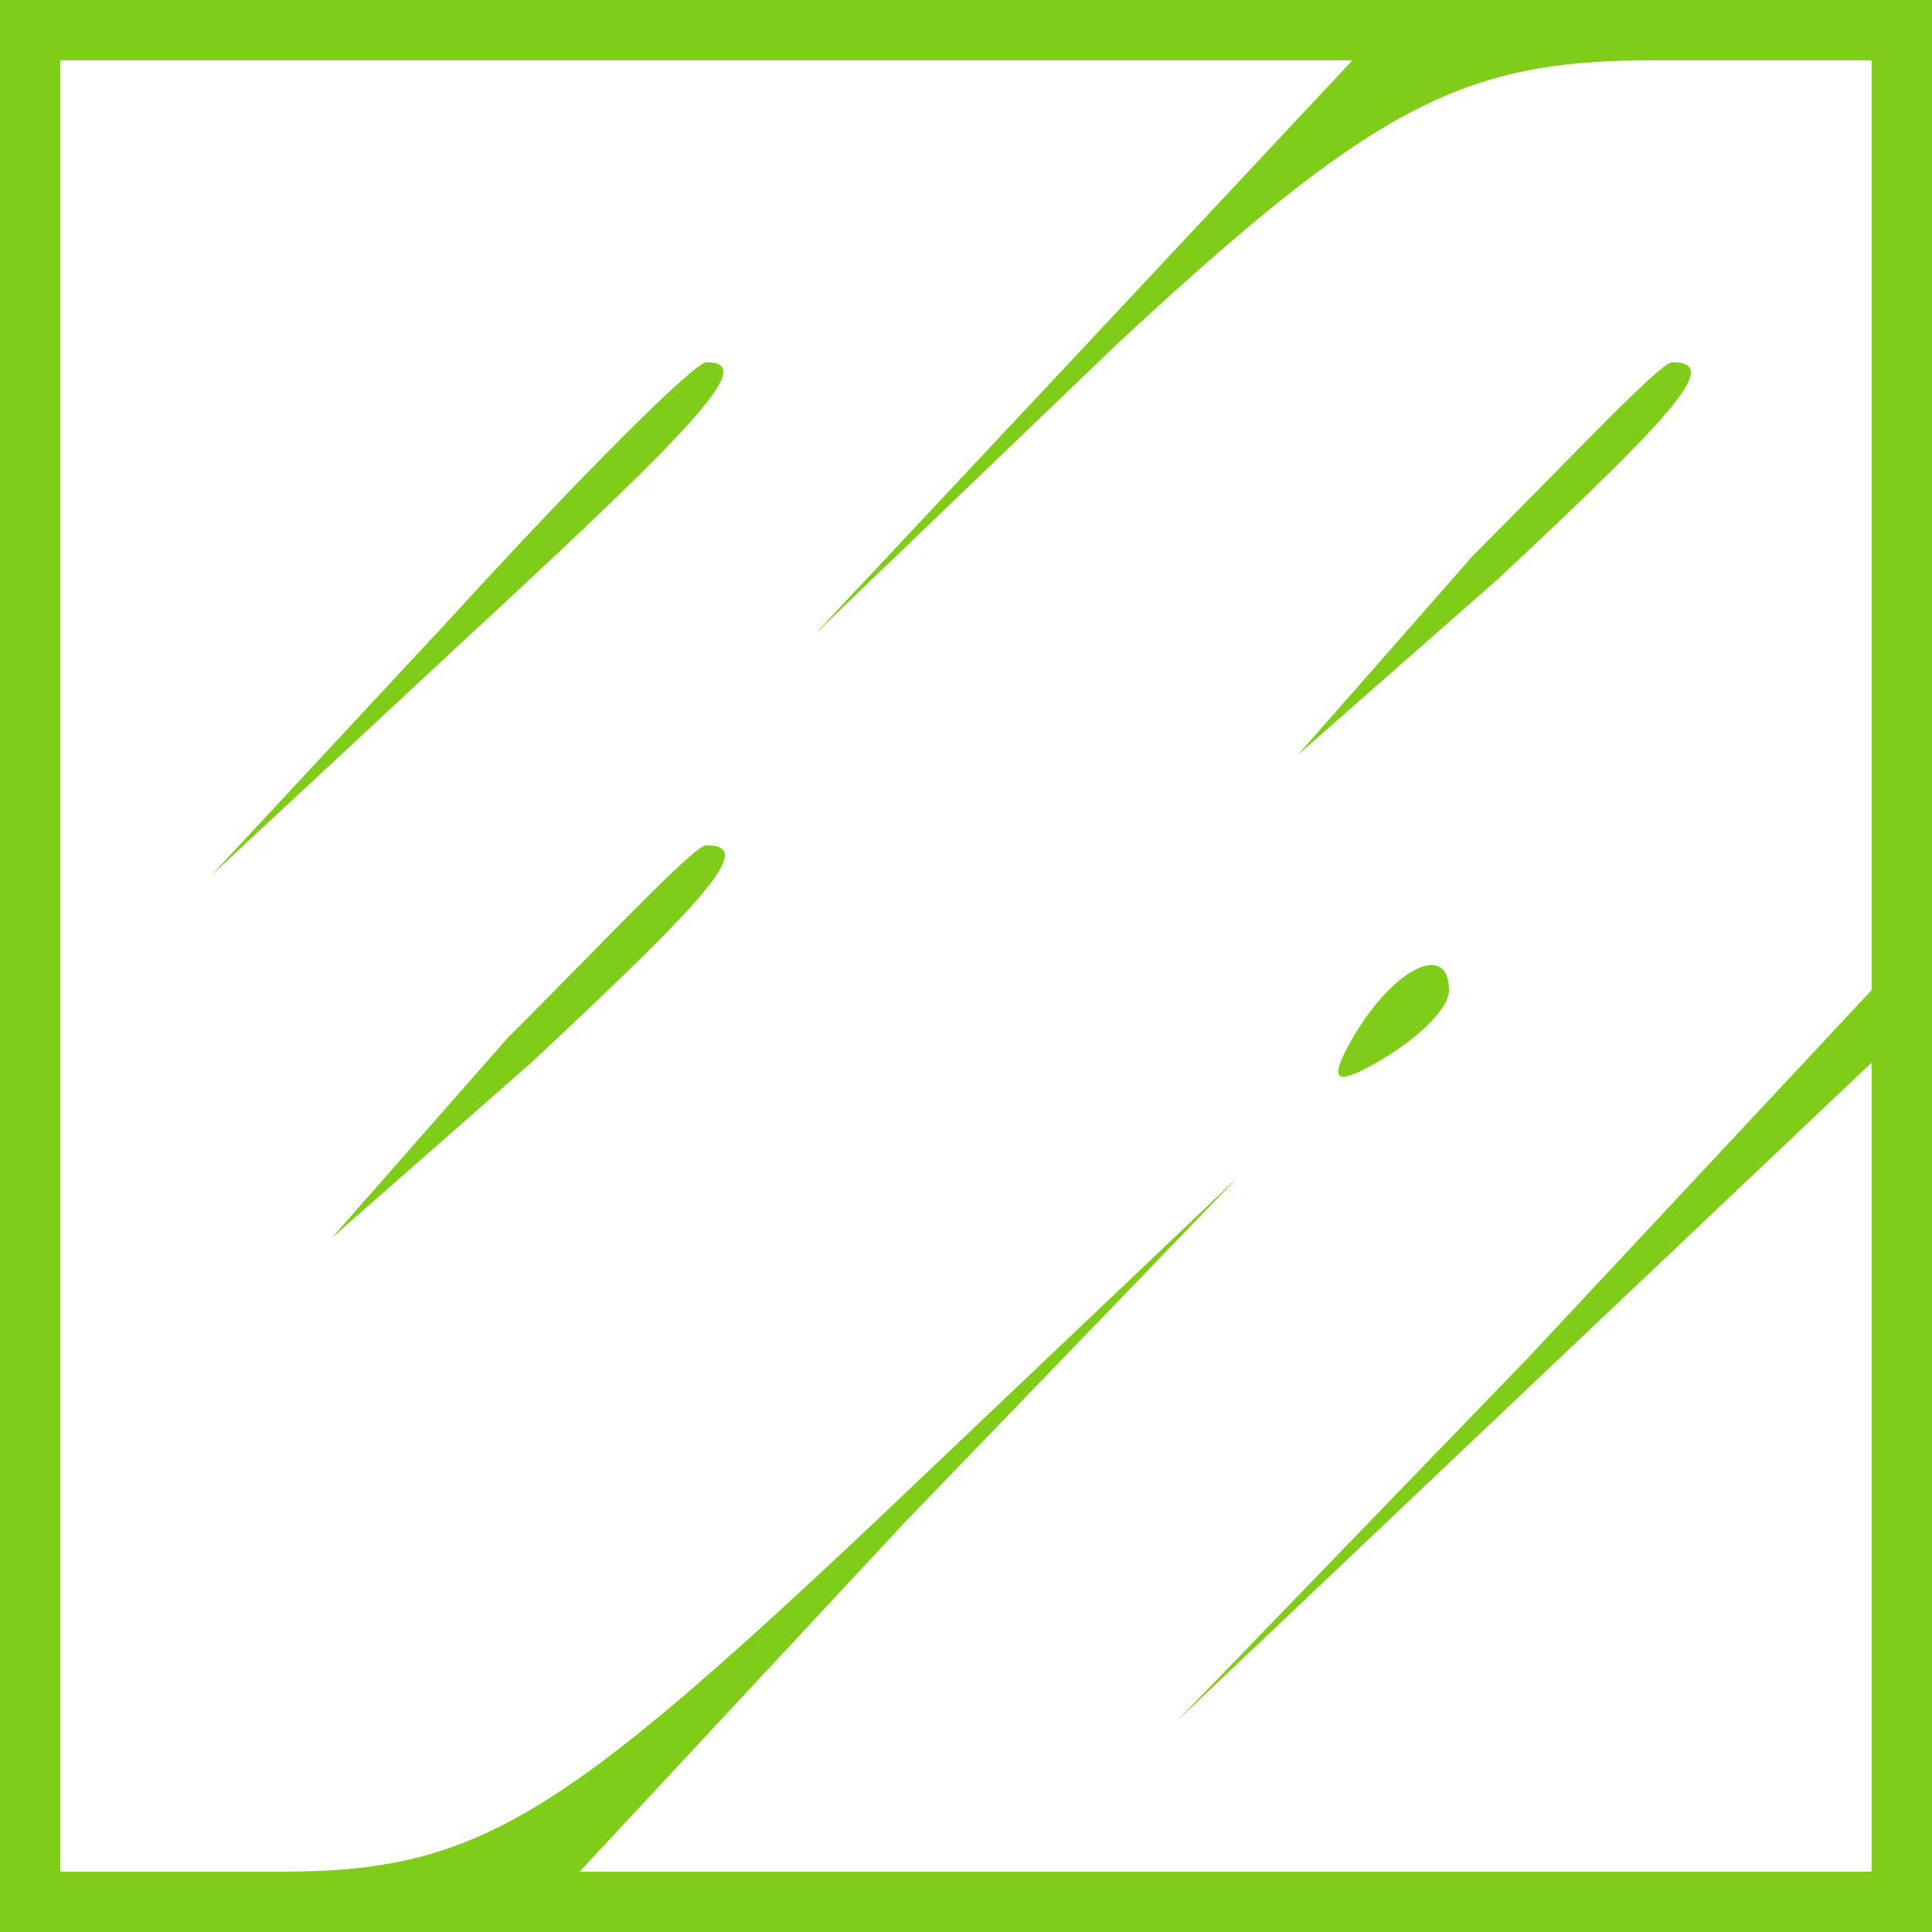
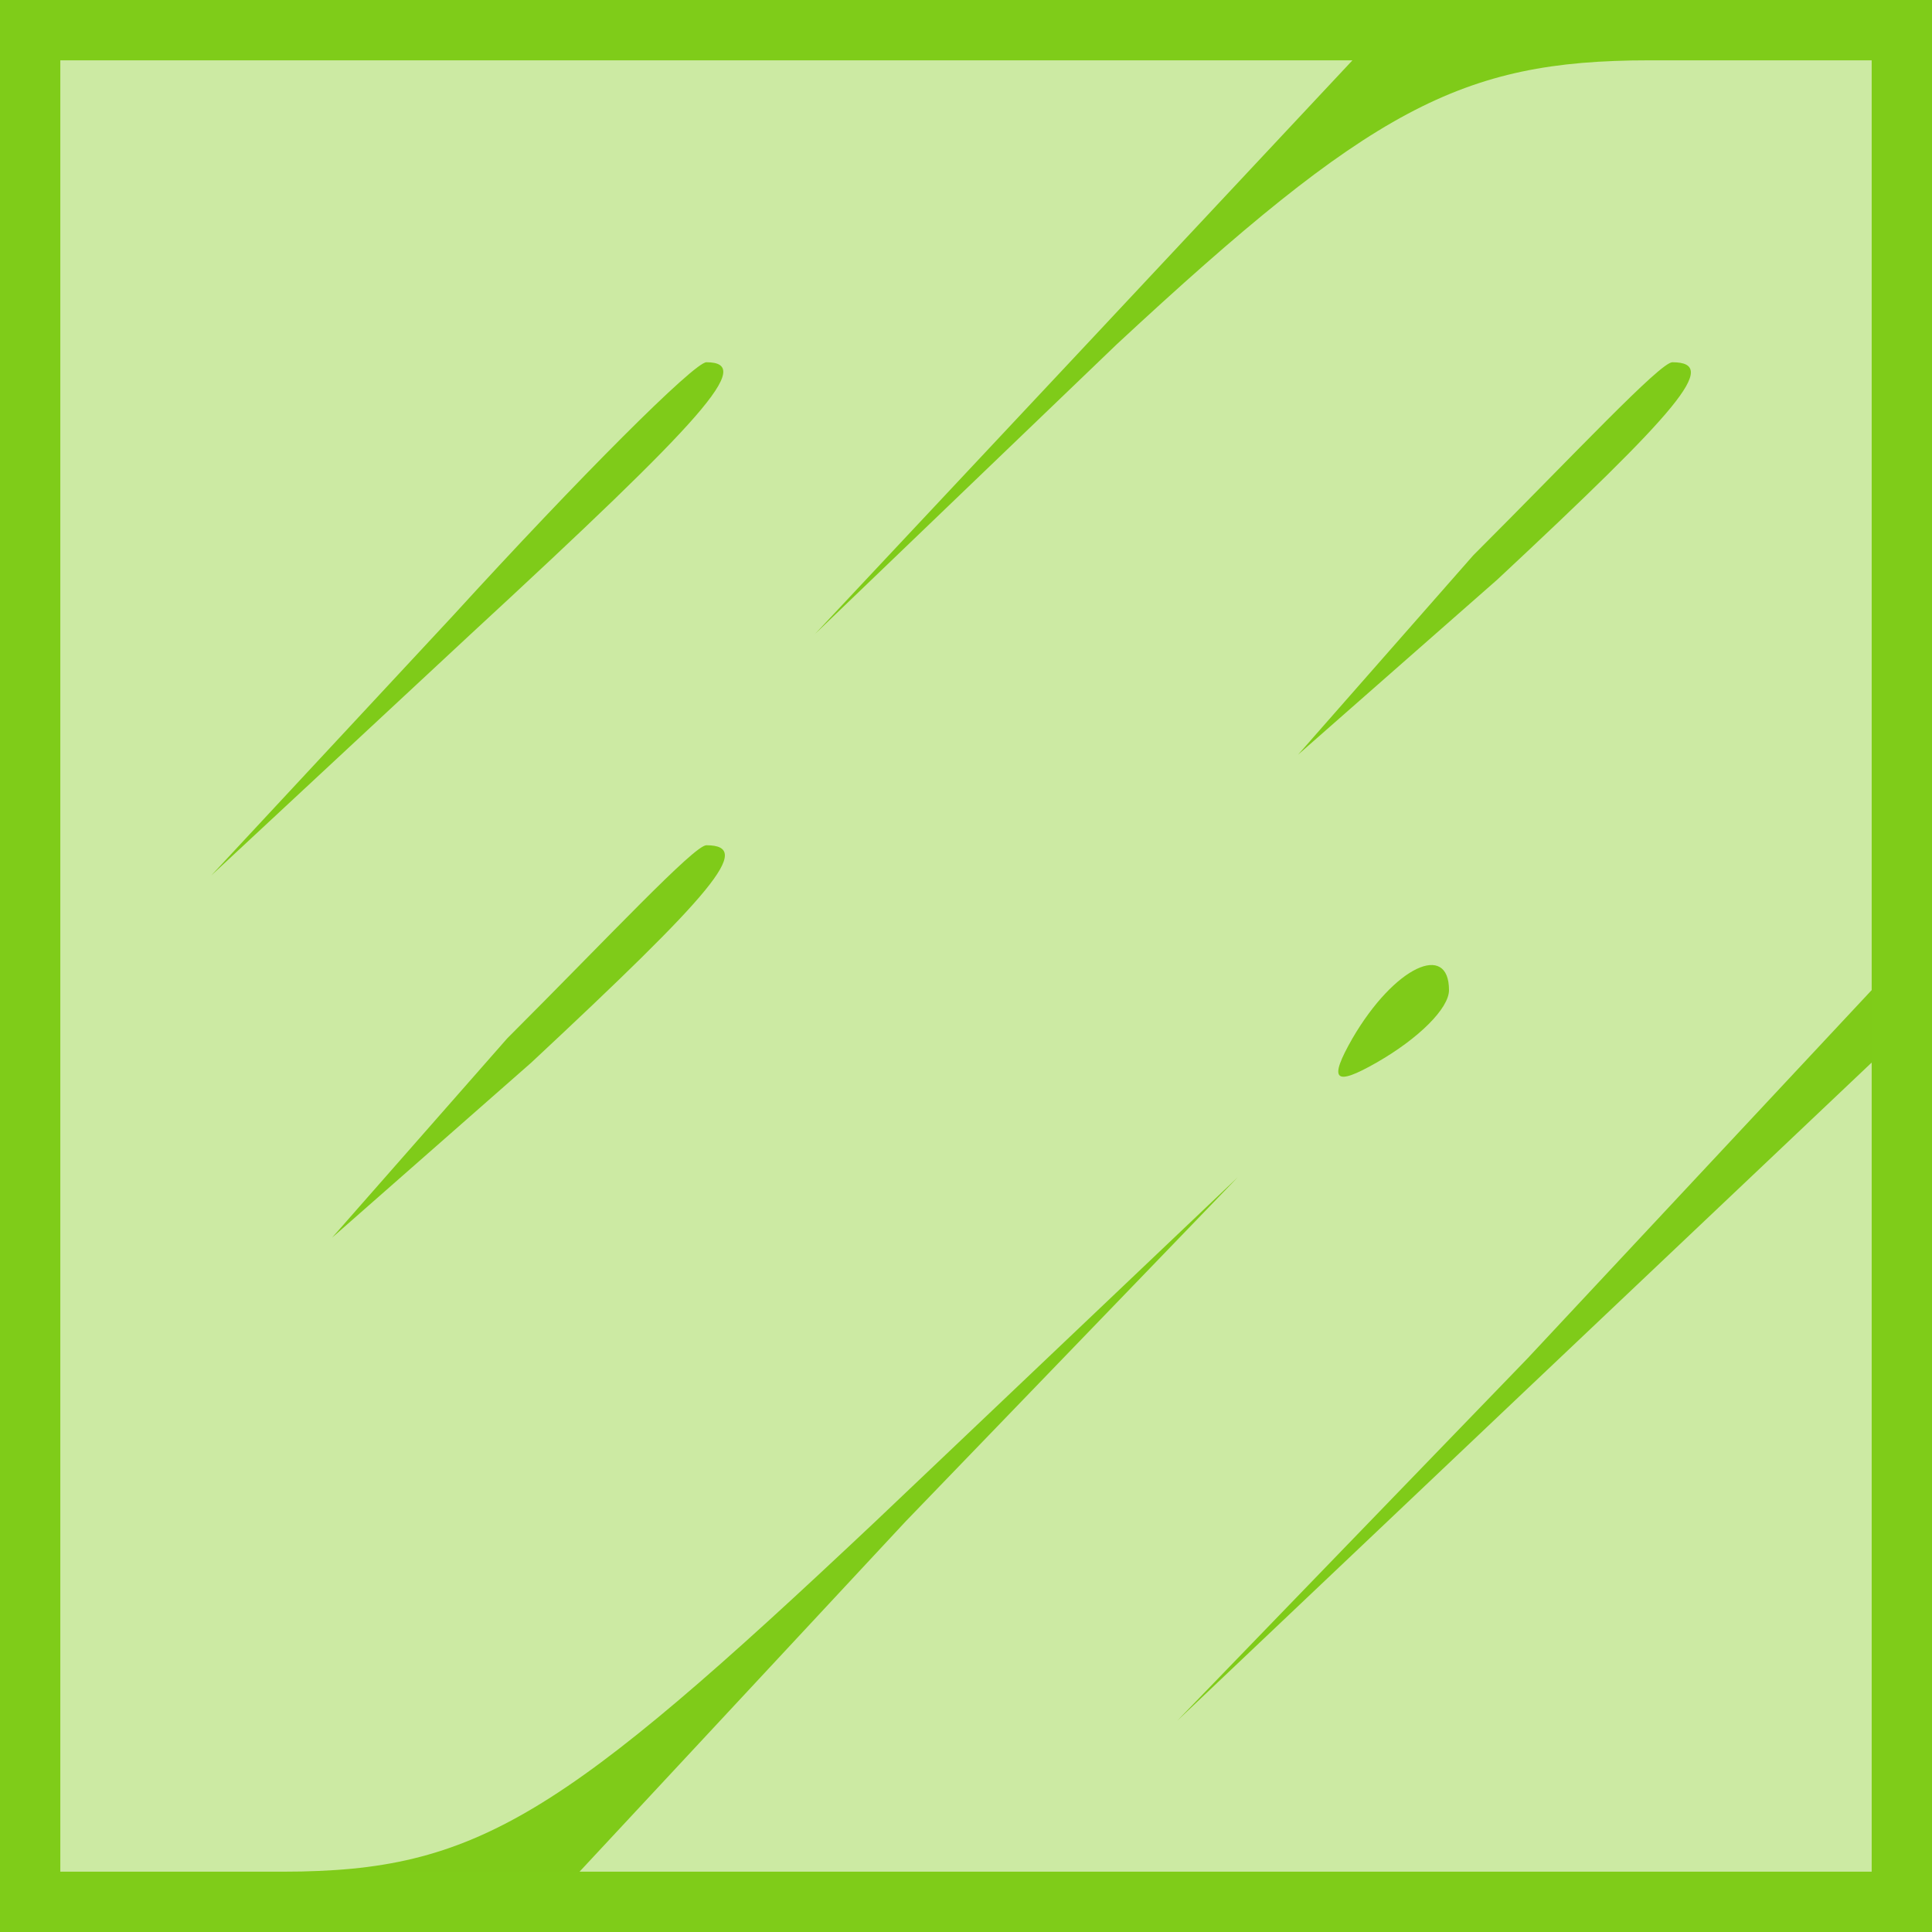
<svg xmlns="http://www.w3.org/2000/svg" width="32px" height="32px" viewBox="0 0 32px 32px" version="1.1" id="svgMain">
  <defs id="defs4542" />
  <g transform="translate(-32,-32)" id="layer1">
-     <g transform="translate(0,96) scale(0.1,-0.1)" fill="#7fcc19" stroke="none">
-       <path d="M0 480 l0 -480 480 0 480 0 0 480 0 480 -480 0 -480 0 0 -480z m180 423 l-45 -48 50 48 c42 39 57 47 88 47 l37 0 0 -77 0 -77 -57 -61 -58 -60 58 55 57 54 0 -67 0 -67 -107 0 -107 0 54 58 55 57 -60 -57 c-52 -49 -66 -58 -98 -58 l-37 0 0 150 0 150 107 0 107 0 -44 -47z m320 0 l-45 -48 50 48 c42 39 57 47 88 47 l37 0 0 -77 0 -77 -57 -61 -58 -60 58 55 57 54 0 -67 0 -67 -107 0 -107 0 54 58 55 57 -60 -57 c-52 -49 -66 -58 -98 -58 l-37 0 0 150 0 150 107 0 107 0 -44 -47z m320 0 l-45 -48 50 48 c42 39 57 47 88 47 l37 0 0 -77 0 -77 -57 -61 -58 -60 58 55 57 54 0 -67 0 -67 -107 0 -107 0 54 58 55 57 -60 -57 c-52 -49 -66 -58 -98 -58 l-37 0 0 150 0 150 107 0 107 0 -44 -47z m-640 -320 l-45 -48 50 48 c42 39 57 47 88 47 l37 0 0 -77 0 -77 -57 -61 -58 -60 58 55 57 54 0 -67 0 -67 -107 0 -107 0 54 58 55 57 -60 -57 c-52 -49 -66 -58 -98 -58 l-37 0 0 150 0 150 107 0 107 0 -44 -47z m320 0 l-45 -48 50 48 c42 39 57 47 88 47 l37 0 0 -77 0 -77 -57 -61 -58 -60 58 55 57 54 0 -67 0 -67 -107 0 -107 0 54 58 55 57 -60 -57 c-52 -49 -66 -58 -98 -58 l-37 0 0 150 0 150 107 0 107 0 -44 -47z m320 0 l-45 -48 50 48 c42 39 57 47 88 47 l37 0 0 -77 0 -77 -57 -61 -58 -60 58 55 57 54 0 -67 0 -67 -107 0 -107 0 54 58 55 57 -60 -57 c-52 -49 -66 -58 -98 -58 l-37 0 0 150 0 150 107 0 107 0 -44 -47z m-640 -320 l-45 -48 50 48 c42 39 57 47 88 47 l37 0 0 -77 0 -77 -57 -61 -58 -60 58 55 57 54 0 -67 0 -67 -107 0 -107 0 54 58 55 57 -60 -58 c-52 -48 -66 -57 -98 -57 l-37 0 0 150 0 150 107 0 107 0 -44 -47z m320 0 l-45 -48 50 48 c42 39 57 47 88 47 l37 0 0 -77 0 -77 -57 -61 -58 -60 58 55 57 54 0 -67 0 -67 -107 0 -107 0 54 58 55 57 -60 -58 c-52 -48 -66 -57 -98 -57 l-37 0 0 150 0 150 107 0 107 0 -44 -47z m320 0 l-45 -48 50 48 c42 39 57 47 88 47 l37 0 0 -77 0 -77 -57 -61 -58 -60 58 55 57 54 0 -67 0 -67 -107 0 -107 0 54 58 55 57 -60 -58 c-52 -48 -66 -57 -98 -57 l-37 0 0 150 0 150 107 0 107 0 -44 -47z" />
-       <path d="M75 858 l-40 -43 43 40 c23 21 42 40 42 42 0 8 -9 0 -45 -39z" />
-       <path d="M244 868 l-29 -33 33 29 c30 28 37 36 29 36 -2 0 -16 -15 -33 -32z" />
-       <path d="M84 788 l-29 -33 33 29 c30 28 37 36 29 36 -2 0 -16 -15 -33 -32z" />
-       <path d="M224 788 c-4 -7 -3 -8 4 -4 12 7 16 16 8 16 -3 0 -8 -5 -12 -12z" />
-       <path d="M395 858 l-40 -43 43 40 c23 21 42 40 42 42 0 8 -9 0 -45 -39z" />
-       <path d="M564 868 l-29 -33 33 29 c30 28 37 36 29 36 -2 0 -16 -15 -33 -32z" />
-       <path d="M404 788 l-29 -33 33 29 c30 28 37 36 29 36 -2 0 -16 -15 -33 -32z" />
-       <path d="M544 788 c-4 -7 -3 -8 4 -4 12 7 16 16 8 16 -3 0 -8 -5 -12 -12z" />
-       <path d="M715 858 l-40 -43 43 40 c23 21 42 40 42 42 0 8 -9 0 -45 -39z" />
-       <path d="M884 868 l-29 -33 33 29 c30 28 37 36 29 36 -2 0 -16 -15 -33 -32z" />
-       <path d="M724 788 l-29 -33 33 29 c30 28 37 36 29 36 -2 0 -16 -15 -33 -32z" />
-       <path d="M864 788 c-4 -7 -3 -8 4 -4 12 7 16 16 8 16 -3 0 -8 -5 -12 -12z" />
-       <path d="M75 538 l-40 -43 43 40 c39 36 47 45 39 45 -2 0 -21 -19 -42 -42z" />
-       <path d="M244 548 l-29 -33 33 29 c30 28 37 36 29 36 -2 0 -16 -15 -33 -32z" />
-       <path d="M84 468 l-29 -33 33 29 c30 28 37 36 29 36 -2 0 -16 -15 -33 -32z" />
-       <path d="M224 468 c-4 -7 -3 -8 4 -4 12 7 16 16 8 16 -3 0 -8 -5 -12 -12z" />
-       <path d="M395 538 l-40 -43 43 40 c39 36 47 45 39 45 -2 0 -21 -19 -42 -42z" />
-       <path d="M564 548 l-29 -33 33 29 c30 28 37 36 29 36 -2 0 -16 -15 -33 -32z" />
-       <path d="M404 468 l-29 -33 33 29 c30 28 37 36 29 36 -2 0 -16 -15 -33 -32z" />
-       <path d="M544 468 c-4 -7 -3 -8 4 -4 7 4 12 9 12 12 0 8 -9 4 -16 -8z" />
-       <path d="M715 538 l-40 -43 43 40 c39 36 47 45 39 45 -2 0 -21 -19 -42 -42z" />
-       <path d="M884 548 l-29 -33 33 29 c17 17 32 31 32 33 0 8 -8 1 -36 -29z" />
-       <path d="M724 468 l-29 -33 33 29 c17 17 32 31 32 33 0 8 -8 1 -36 -29z" />
-       <path d="M864 468 c-4 -7 -3 -8 4 -4 7 4 12 9 12 12 0 8 -9 4 -16 -8z" />
-       <path d="M75 218 l-40 -43 43 40 c39 36 47 45 39 45 -2 0 -21 -19 -42 -42z" />
-       <path d="M244 228 l-29 -33 33 29 c17 17 32 31 32 33 0 8 -8 1 -36 -29z" />
-       <path d="M84 148 l-29 -33 33 29 c17 17 32 31 32 33 0 8 -8 1 -36 -29z" />
-       <path d="M224 148 c-4 -7 -3 -8 4 -4 7 4 12 9 12 12 0 8 -9 4 -16 -8z" />
-       <path d="M395 218 l-40 -43 43 40 c39 36 47 45 39 45 -2 0 -21 -19 -42 -42z" />
-       <path d="M564 228 l-29 -33 33 29 c17 17 32 31 32 33 0 8 -8 1 -36 -29z" />
-       <path d="M404 148 l-29 -33 33 29 c30 28 37 36 29 36 -2 0 -16 -15 -33 -32z" />
-       <path d="M544 148 c-4 -7 -3 -8 4 -4 7 4 12 9 12 12 0 8 -9 4 -16 -8z" />
-       <path d="M715 218 l-40 -43 43 40 c39 36 47 45 39 45 -2 0 -21 -19 -42 -42z" />
-       <path d="M884 228 l-29 -33 33 29 c17 17 32 31 32 33 0 8 -8 1 -36 -29z" />
-       <path d="M724 148 l-29 -33 33 29 c30 28 37 36 29 36 -2 0 -16 -15 -33 -32z" />
-       <path d="M864 148 c-4 -7 -3 -8 4 -4 7 4 12 9 12 12 0 8 -9 4 -16 -8z" />
+     <g transform="translate(0,96) scale(0.1,-0.1)" fill="#7fcc19" stroke="none" id="g32098">
+       <path d="M0 480 l0 -480 480 0 480 0 0 480 0 480 -480 0 -480 0 0 -480z m180 423 l-45 -48 50 48 c42 39 57 47 88 47 l37 0 0 -77 0 -77 -57 -61 -58 -60 58 55 57 54 0 -67 0 -67 -107 0 -107 0 54 58 55 57 -60 -57 c-52 -49 -66 -58 -98 -58 l-37 0 0 150 0 150 107 0 107 0 -44 -47z m320 0 l-45 -48 50 48 c42 39 57 47 88 47 l37 0 0 -77 0 -77 -57 -61 -58 -60 58 55 57 54 0 -67 0 -67 -107 0 -107 0 54 58 55 57 -60 -57 c-52 -49 -66 -58 -98 -58 l-37 0 0 150 0 150 107 0 107 0 -44 -47z m320 0 l-45 -48 50 48 c42 39 57 47 88 47 l37 0 0 -77 0 -77 -57 -61 -58 -60 58 55 57 54 0 -67 0 -67 -107 0 -107 0 54 58 55 57 -60 -57 c-52 -49 -66 -58 -98 -58 l-37 0 0 150 0 150 107 0 107 0 -44 -47z m-640 -320 l-45 -48 50 48 c42 39 57 47 88 47 l37 0 0 -77 0 -77 -57 -61 -58 -60 58 55 57 54 0 -67 0 -67 -107 0 -107 0 54 58 55 57 -60 -57 c-52 -49 -66 -58 -98 -58 l-37 0 0 150 0 150 107 0 107 0 -44 -47z m320 0 l-45 -48 50 48 c42 39 57 47 88 47 l37 0 0 -77 0 -77 -57 -61 -58 -60 58 55 57 54 0 -67 0 -67 -107 0 -107 0 54 58 55 57 -60 -57 c-52 -49 -66 -58 -98 -58 l-37 0 0 150 0 150 107 0 107 0 -44 -47z m320 0 l-45 -48 50 48 c42 39 57 47 88 47 l37 0 0 -77 0 -77 -57 -61 -58 -60 58 55 57 54 0 -67 0 -67 -107 0 -107 0 54 58 55 57 -60 -57 c-52 -49 -66 -58 -98 -58 l-37 0 0 150 0 150 107 0 107 0 -44 -47z m-640 -320 l-45 -48 50 48 c42 39 57 47 88 47 l37 0 0 -77 0 -77 -57 -61 -58 -60 58 55 57 54 0 -67 0 -67 -107 0 -107 0 54 58 55 57 -60 -58 c-52 -48 -66 -57 -98 -57 l-37 0 0 150 0 150 107 0 107 0 -44 -47z m320 0 l-45 -48 50 48 c42 39 57 47 88 47 l37 0 0 -77 0 -77 -57 -61 -58 -60 58 55 57 54 0 -67 0 -67 -107 0 -107 0 54 58 55 57 -60 -58 c-52 -48 -66 -57 -98 -57 l-37 0 0 150 0 150 107 0 107 0 -44 -47z m320 0 l-45 -48 50 48 c42 39 57 47 88 47 l37 0 0 -77 0 -77 -57 -61 -58 -60 58 55 57 54 0 -67 0 -67 -107 0 -107 0 54 58 55 57 -60 -58 c-52 -48 -66 -57 -98 -57 l-37 0 0 150 0 150 107 0 107 0 -44 -47z" id="path32024" />
+       <path d="M75 858 l-40 -43 43 40 c23 21 42 40 42 42 0 8 -9 0 -45 -39z" id="path32026" />
+       <path d="M244 868 l-29 -33 33 29 c30 28 37 36 29 36 -2 0 -16 -15 -33 -32z" id="path32028" />
+       <path d="M84 788 l-29 -33 33 29 c30 28 37 36 29 36 -2 0 -16 -15 -33 -32z" id="path32030" />
+       <path d="M224 788 c-4 -7 -3 -8 4 -4 12 7 16 16 8 16 -3 0 -8 -5 -12 -12z" id="path32032" />
+       <path d="M395 858 l-40 -43 43 40 c23 21 42 40 42 42 0 8 -9 0 -45 -39z" id="path32034" />
+       <path d="M564 868 l-29 -33 33 29 c30 28 37 36 29 36 -2 0 -16 -15 -33 -32z" id="path32036" />
+       <path d="M404 788 l-29 -33 33 29 c30 28 37 36 29 36 -2 0 -16 -15 -33 -32z" id="path32038" />
+       <path d="M544 788 c-4 -7 -3 -8 4 -4 12 7 16 16 8 16 -3 0 -8 -5 -12 -12z" id="path32040" />
+       <path d="M715 858 l-40 -43 43 40 c23 21 42 40 42 42 0 8 -9 0 -45 -39z" id="path32042" />
+       <path d="M884 868 l-29 -33 33 29 c30 28 37 36 29 36 -2 0 -16 -15 -33 -32z" id="path32044" />
+       <path d="M724 788 l-29 -33 33 29 c30 28 37 36 29 36 -2 0 -16 -15 -33 -32z" id="path32046" />
+       <path d="M864 788 c-4 -7 -3 -8 4 -4 12 7 16 16 8 16 -3 0 -8 -5 -12 -12z" id="path32048" />
+       <path d="M75 538 l-40 -43 43 40 c39 36 47 45 39 45 -2 0 -21 -19 -42 -42z" id="path32050" />
+       <path d="M244 548 l-29 -33 33 29 c30 28 37 36 29 36 -2 0 -16 -15 -33 -32z" id="path32052" />
+       <path d="M84 468 l-29 -33 33 29 c30 28 37 36 29 36 -2 0 -16 -15 -33 -32z" id="path32054" />
+       <path d="M224 468 c-4 -7 -3 -8 4 -4 12 7 16 16 8 16 -3 0 -8 -5 -12 -12z" id="path32056" />
+       <path d="M395 538 l-40 -43 43 40 c39 36 47 45 39 45 -2 0 -21 -19 -42 -42z" id="path32058" />
+       <path d="M564 548 l-29 -33 33 29 c30 28 37 36 29 36 -2 0 -16 -15 -33 -32z" id="path32060" />
+       <path d="M404 468 l-29 -33 33 29 c30 28 37 36 29 36 -2 0 -16 -15 -33 -32z" id="path32062" />
+       <path d="M544 468 c-4 -7 -3 -8 4 -4 7 4 12 9 12 12 0 8 -9 4 -16 -8z" id="path32064" />
+       <path d="M715 538 l-40 -43 43 40 c39 36 47 45 39 45 -2 0 -21 -19 -42 -42z" id="path32066" />
+       <path d="M884 548 l-29 -33 33 29 c17 17 32 31 32 33 0 8 -8 1 -36 -29z" id="path32068" />
+       <path d="M724 468 l-29 -33 33 29 c17 17 32 31 32 33 0 8 -8 1 -36 -29z" id="path32070" />
+       <path d="M864 468 c-4 -7 -3 -8 4 -4 7 4 12 9 12 12 0 8 -9 4 -16 -8z" id="path32072" />
+       <path d="M75 218 l-40 -43 43 40 c39 36 47 45 39 45 -2 0 -21 -19 -42 -42z" id="path32074" />
+       <path d="M244 228 l-29 -33 33 29 c17 17 32 31 32 33 0 8 -8 1 -36 -29z" id="path32076" />
+       <path d="M84 148 l-29 -33 33 29 c17 17 32 31 32 33 0 8 -8 1 -36 -29z" id="path32078" />
+       <path d="M224 148 c-4 -7 -3 -8 4 -4 7 4 12 9 12 12 0 8 -9 4 -16 -8z" id="path32080" />
+       <path d="M395 218 l-40 -43 43 40 c39 36 47 45 39 45 -2 0 -21 -19 -42 -42z" id="path32082" />
+       <path d="M564 228 l-29 -33 33 29 c17 17 32 31 32 33 0 8 -8 1 -36 -29z" id="path32084" />
+       <path d="M404 148 l-29 -33 33 29 c30 28 37 36 29 36 -2 0 -16 -15 -33 -32z" id="path32086" />
+       <path d="M544 148 c-4 -7 -3 -8 4 -4 7 4 12 9 12 12 0 8 -9 4 -16 -8z" id="path32088" />
+       <path d="M715 218 l-40 -43 43 40 c39 36 47 45 39 45 -2 0 -21 -19 -42 -42z" id="path32090" />
+       <path d="M884 228 l-29 -33 33 29 c17 17 32 31 32 33 0 8 -8 1 -36 -29z" id="path32092" />
+       <path d="M724 148 l-29 -33 33 29 c30 28 37 36 29 36 -2 0 -16 -15 -33 -32z" id="path32094" />
+       <path d="M864 148 c-4 -7 -3 -8 4 -4 7 4 12 9 12 12 0 8 -9 4 -16 -8z" id="path32096" />
    </g>
+     <rect style="opacity:1;fill:#7fcc19;fill-opacity:0.4;stroke:none;stroke-width:0.25;stroke-linecap:butt;stroke-linejoin:bevel;stroke-miterlimit:4;stroke-dasharray:none;stroke-opacity:1" id="rect28149" width="30" height="30" x="33" y="33" ry="0" />
  </g>
</svg>
